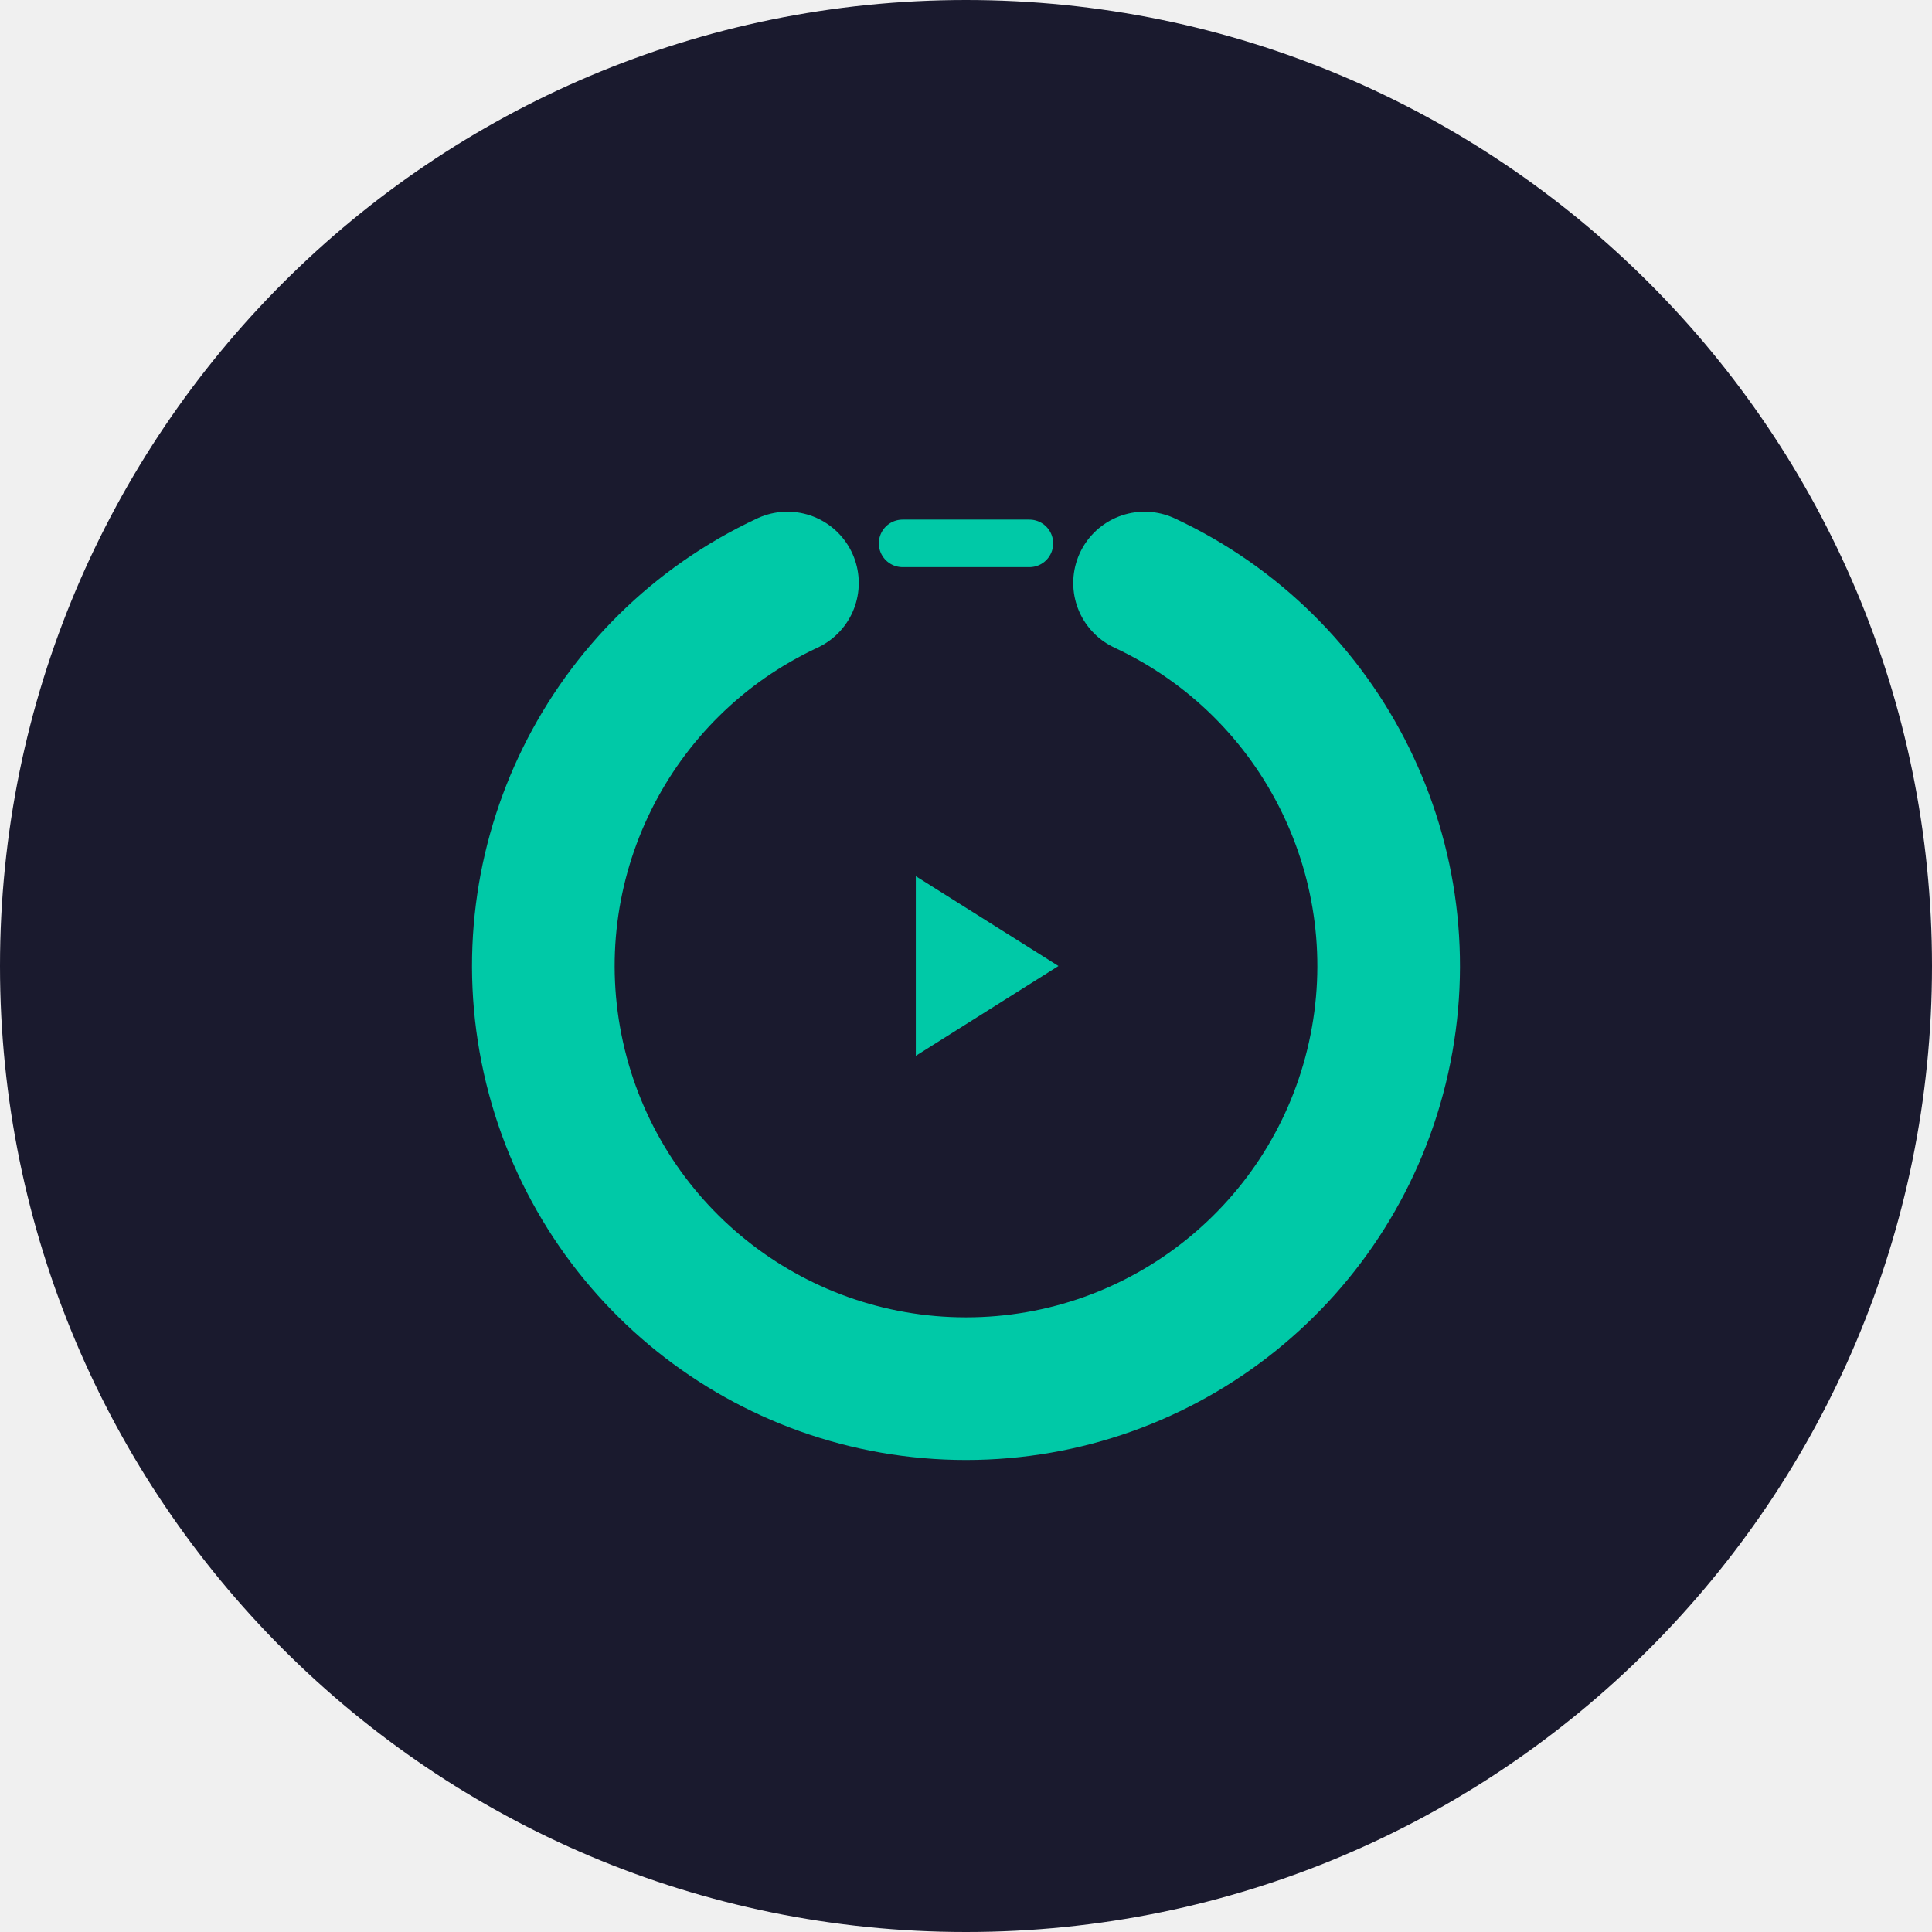
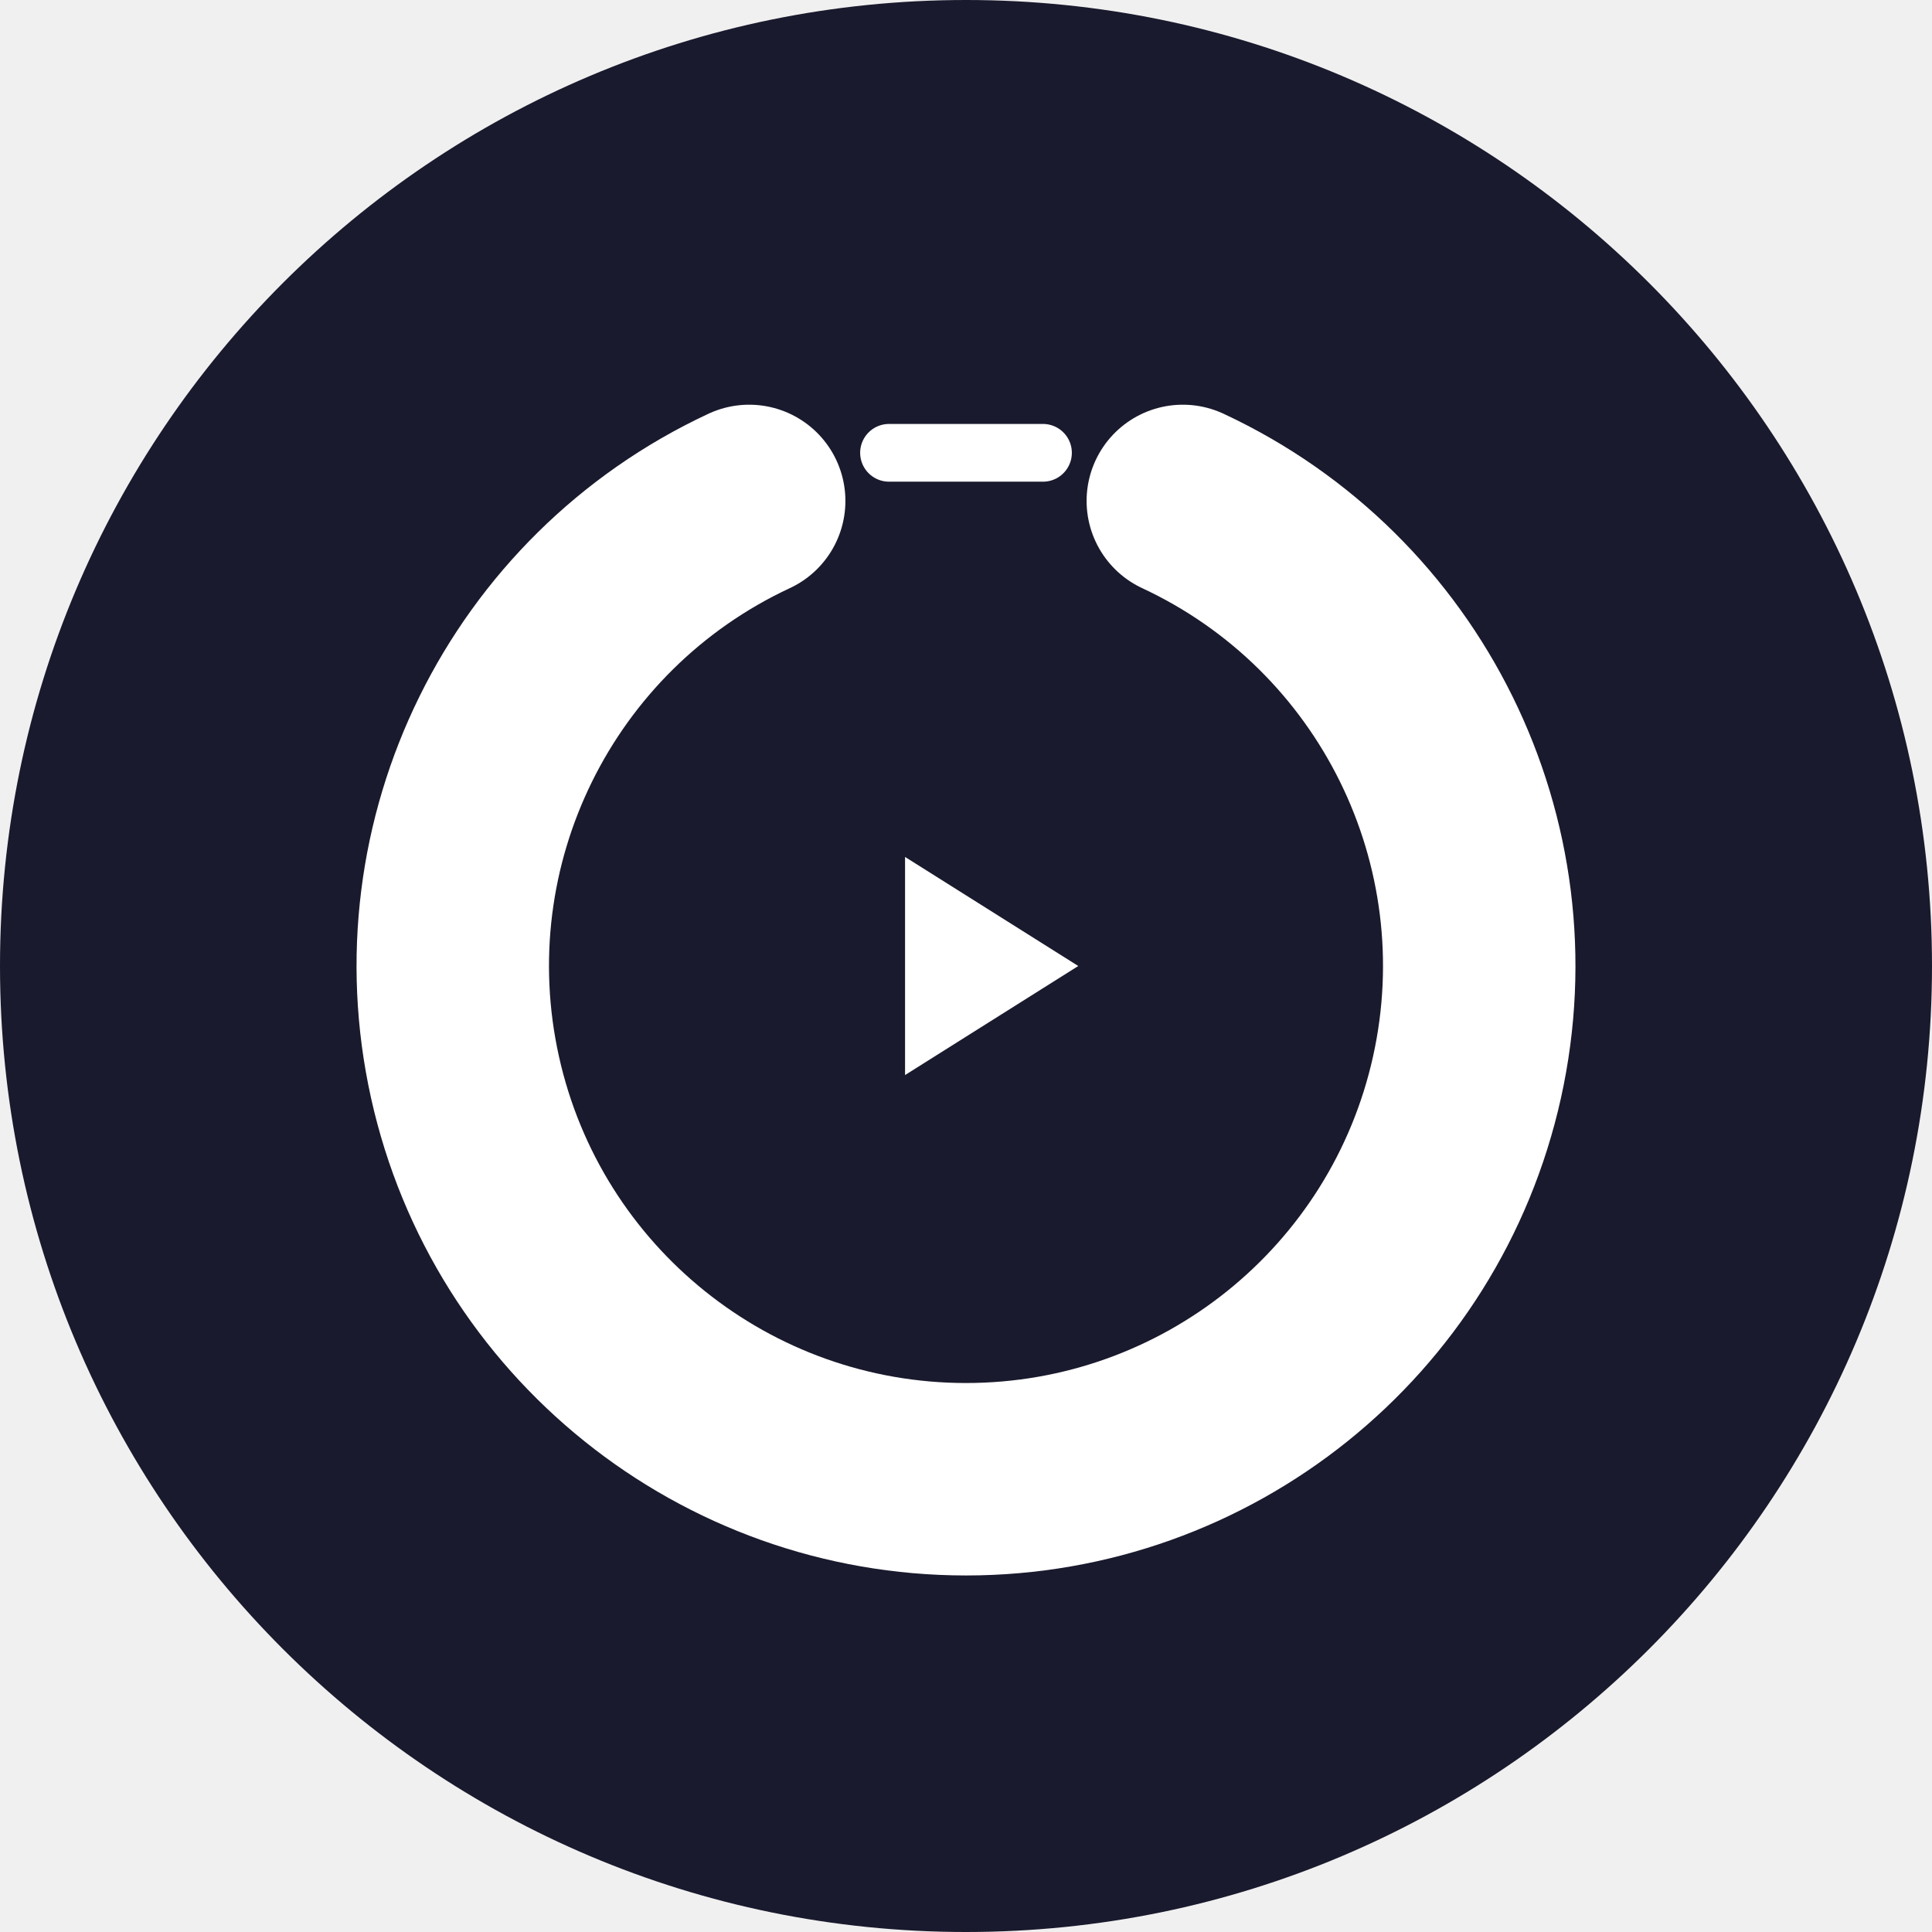
<svg xmlns="http://www.w3.org/2000/svg" viewBox="0 0 512 512">
  <circle cx="256" cy="256" r="256" fill="#1a1a2e" />
-   <g transform="translate(256,256) scale(0.7) translate(-256,-256)">
-     <path d="M 323.6 111.0 A 160 160 0 1 1 188.4 111.0" fill="none" stroke="#00C9A7" stroke-width="54" stroke-linecap="round" />
-     <line x1="232" y1="96" x2="280" y2="96" stroke="#00C9A7" stroke-width="18" stroke-linecap="round" />
-     <path d="M 291 256 L 237 222 L 237 290 Z" fill="#00C9A7" />
+   <g transform="translate(256,256) scale(0.85) translate(-256,-256)">
+     <path d="M 323.6 111.0 A 160 160 0 1 1 188.4 111.0" fill="none" stroke="#FFFFFF" stroke-width="60" stroke-linecap="round" />
+     <line x1="232" y1="96" x2="280" y2="96" stroke="#FFFFFF" stroke-width="18" stroke-linecap="round" />
+     <path d="M 291 256 L 237 222 L 237 290 Z" fill="#FFFFFF" />
  </g>
</svg>
